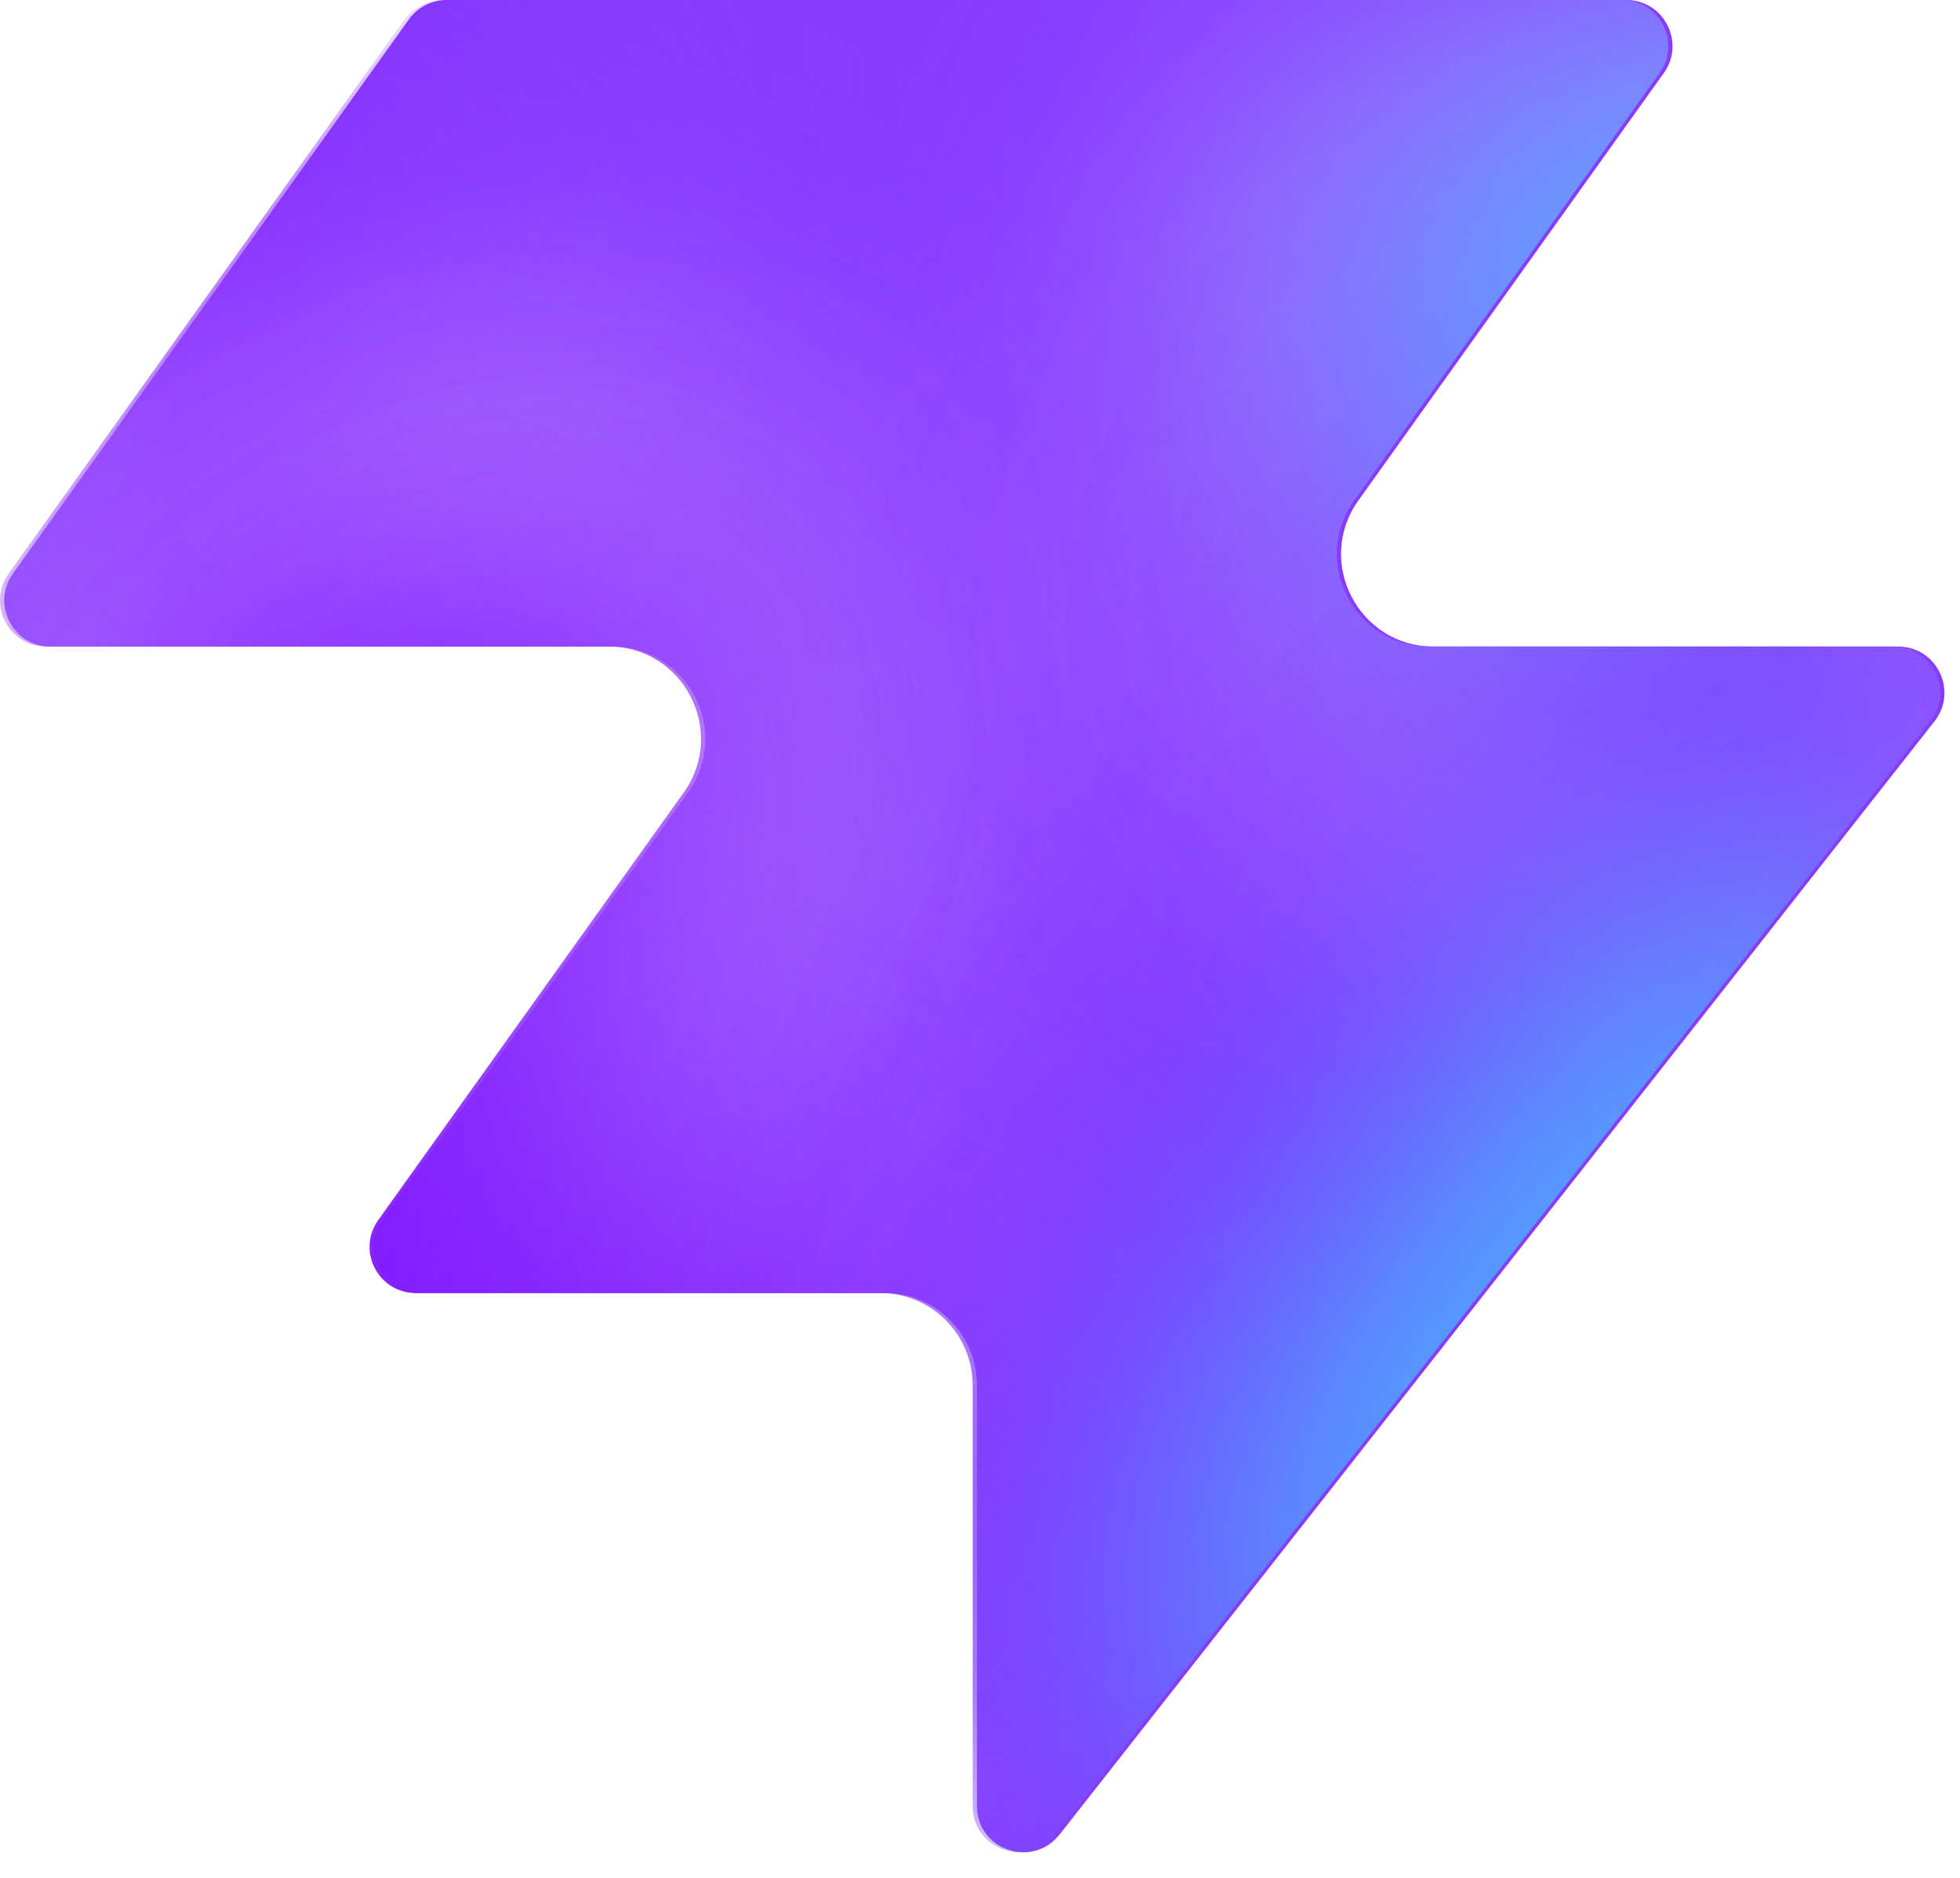
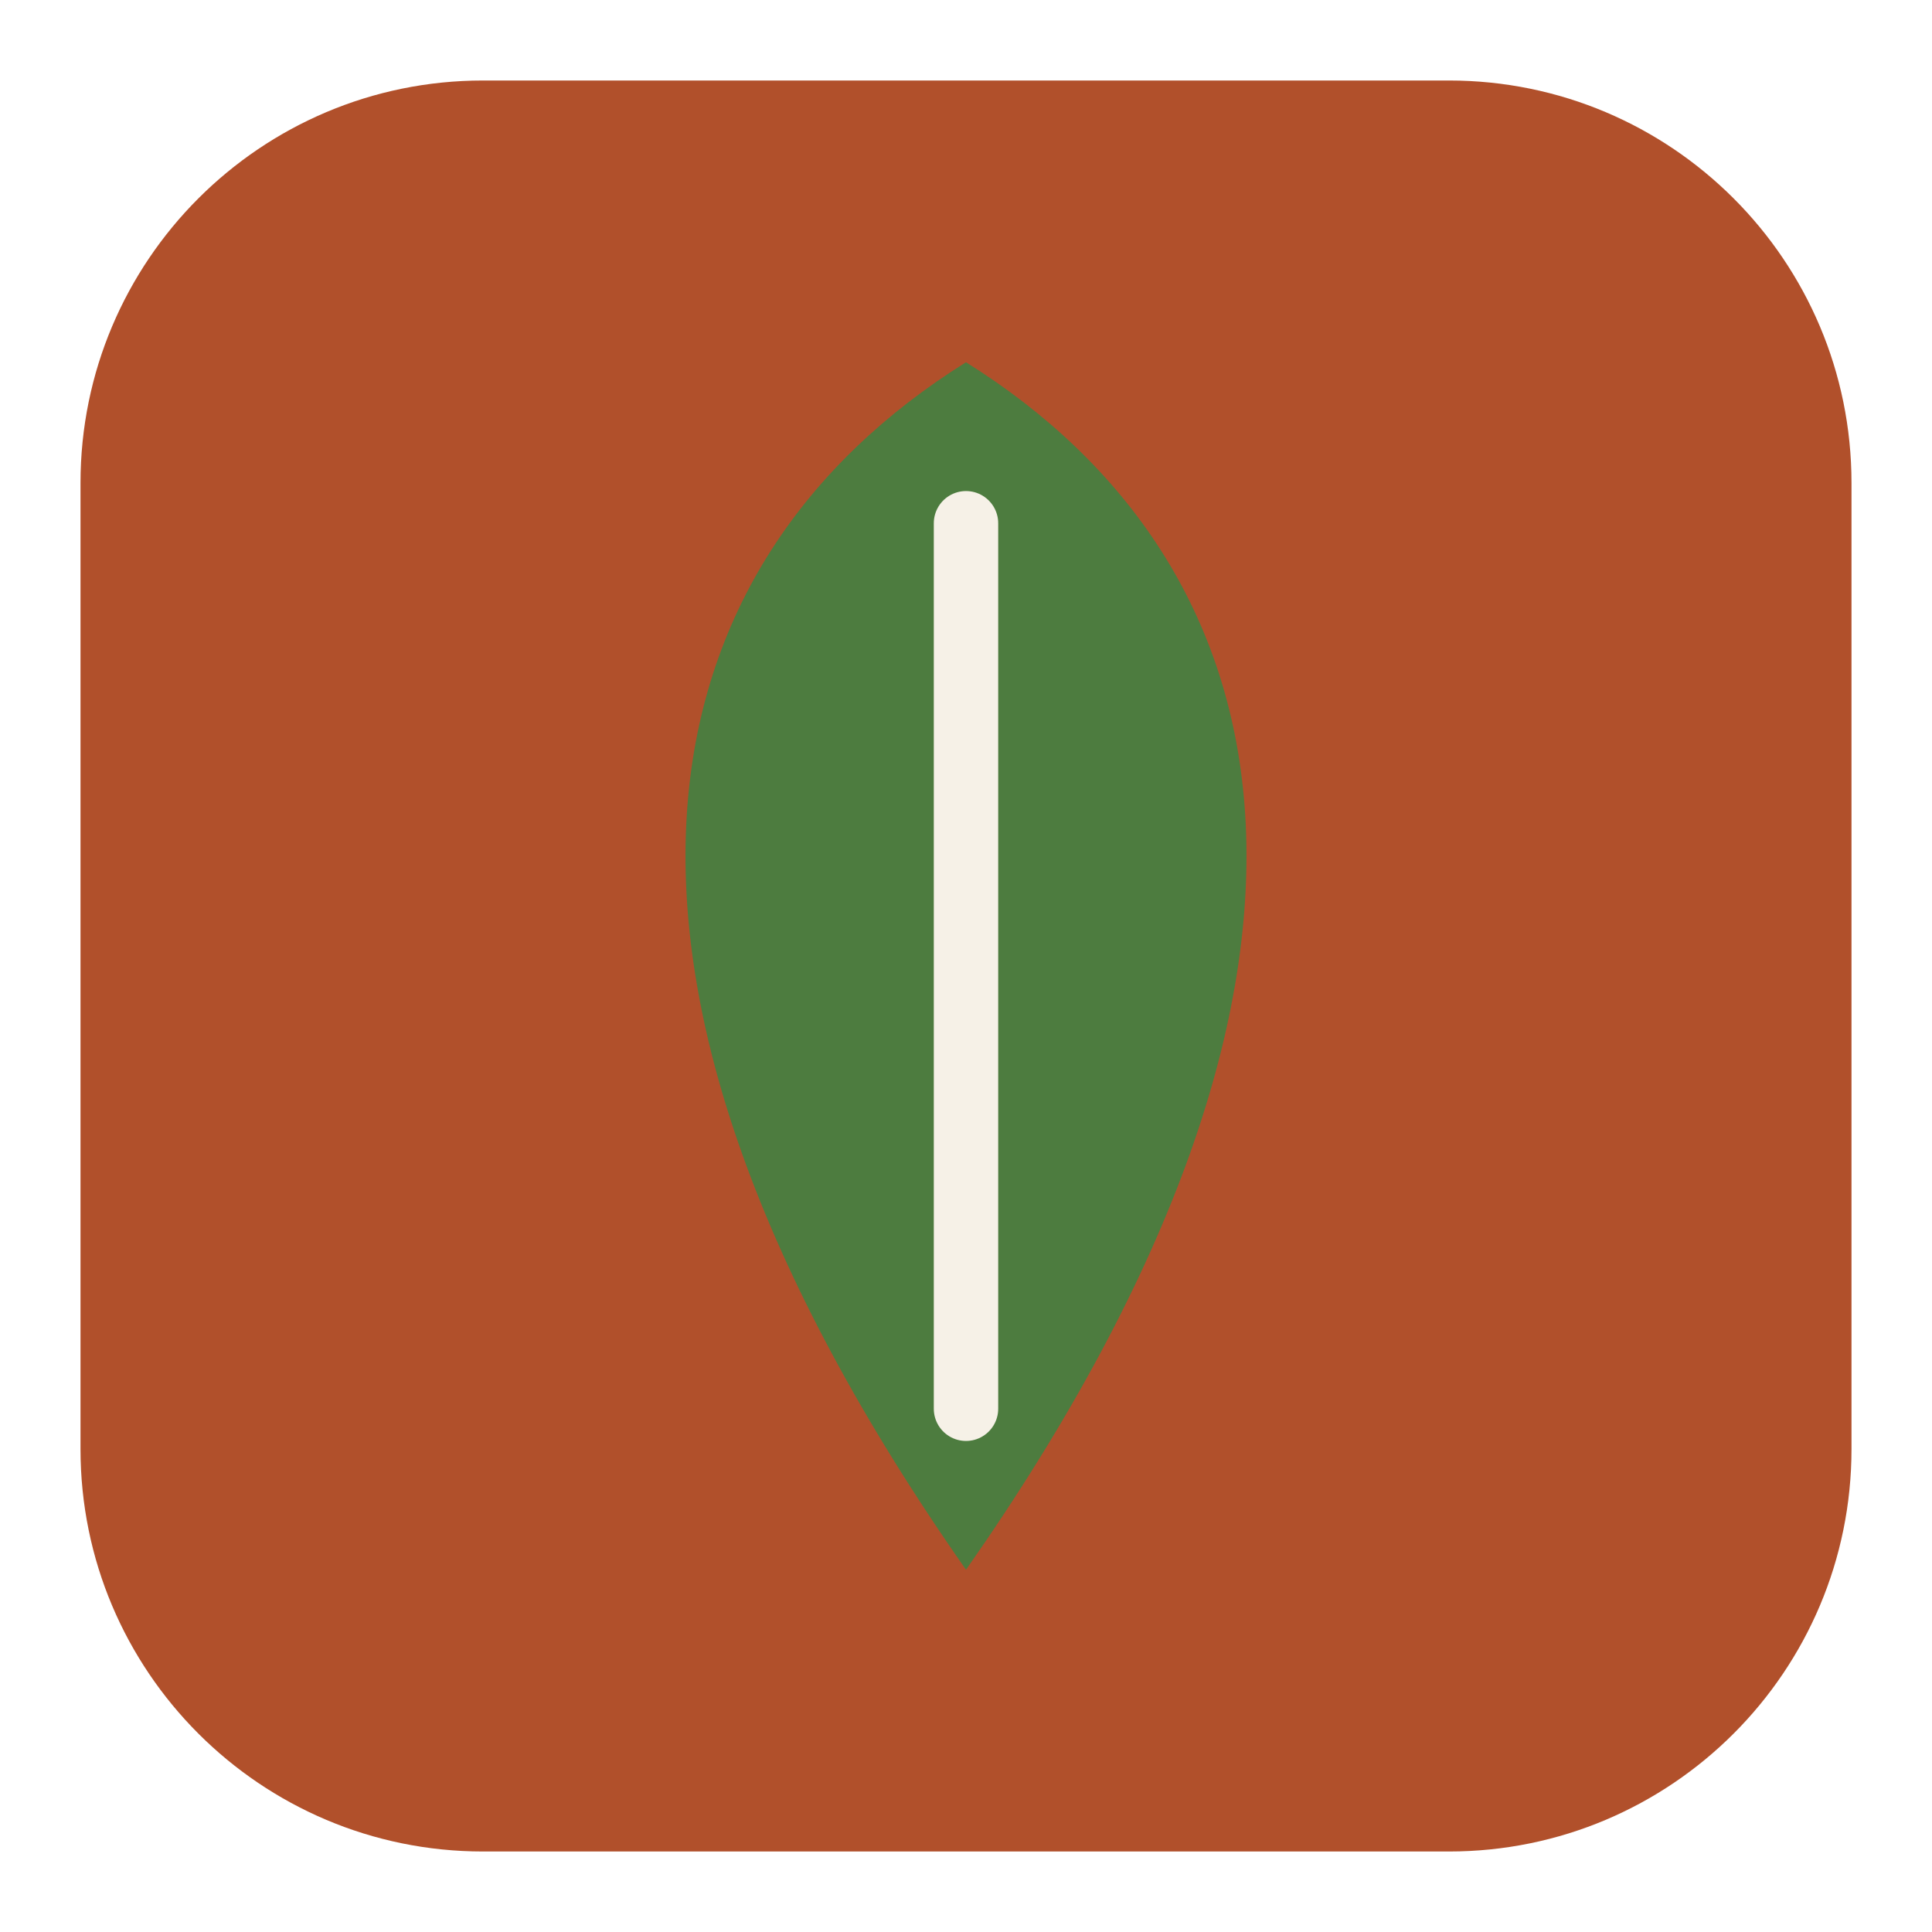
- <svg xmlns="http://www.w3.org/2000/svg" width="48" height="46" fill="none" viewBox="0 0 48 46">
-   <path fill="#863bff" d="M25.946 44.938c-.664.845-2.021.375-2.021-.698V33.937a2.26 2.26 0 0 0-2.262-2.262H10.287c-.92 0-1.456-1.04-.92-1.788l7.48-10.471c1.07-1.497 0-3.578-1.842-3.578H1.237c-.92 0-1.456-1.04-.92-1.788L10.013.474c.214-.297.556-.474.92-.474h28.894c.92 0 1.456 1.04.92 1.788l-7.48 10.471c-1.07 1.498 0 3.579 1.842 3.579h11.377c.943 0 1.473 1.088.89 1.83L25.947 44.94z" style="fill:#863bff;fill:color(display-p3 .525 .23 1);fill-opacity:1" />
-   <mask id="a" width="48" height="46" x="0" y="0" maskUnits="userSpaceOnUse" style="mask-type:alpha">
-     <path fill="#000" d="M25.842 44.938c-.664.844-2.021.375-2.021-.698V33.937a2.26 2.26 0 0 0-2.262-2.262H10.183c-.92 0-1.456-1.04-.92-1.788l7.48-10.471c1.07-1.498 0-3.579-1.842-3.579H1.133c-.92 0-1.456-1.04-.92-1.787L9.91.473c.214-.297.556-.474.92-.474h28.894c.92 0 1.456 1.04.92 1.788l-7.48 10.471c-1.07 1.498 0 3.578 1.842 3.578h11.377c.943 0 1.473 1.088.89 1.832L25.843 44.94z" style="fill:#000;fill-opacity:1" />
-   </mask>
-   <g mask="url(#a)">
-     <g filter="url(#b)">
-       <ellipse cx="5.508" cy="14.704" fill="#ede6ff" rx="5.508" ry="14.704" style="fill:#ede6ff;fill:color(display-p3 .927 .903 1);fill-opacity:1" transform="matrix(.00324 1 1 -.00324 -4.47 31.516)" />
-     </g>
-     <g filter="url(#c)">
-       <ellipse cx="10.399" cy="29.851" fill="#ede6ff" rx="10.399" ry="29.851" style="fill:#ede6ff;fill:color(display-p3 .927 .903 1);fill-opacity:1" transform="matrix(.00324 1 1 -.00324 -39.328 7.883)" />
-     </g>
-     <g filter="url(#d)">
-       <ellipse cx="5.508" cy="30.487" fill="#7e14ff" rx="5.508" ry="30.487" style="fill:#7e14ff;fill:color(display-p3 .492 .077 1);fill-opacity:1" transform="rotate(89.814 -25.913 -14.639)scale(1 -1)" />
-     </g>
-     <g filter="url(#e)">
-       <ellipse cx="5.508" cy="30.599" fill="#7e14ff" rx="5.508" ry="30.599" style="fill:#7e14ff;fill:color(display-p3 .492 .077 1);fill-opacity:1" transform="rotate(89.814 -32.644 -3.334)scale(1 -1)" />
-     </g>
-     <g filter="url(#f)">
-       <ellipse cx="5.508" cy="30.599" fill="#7e14ff" rx="5.508" ry="30.599" style="fill:#7e14ff;fill:color(display-p3 .492 .077 1);fill-opacity:1" transform="matrix(.00324 1 1 -.00324 -34.34 30.47)" />
-     </g>
-     <g filter="url(#g)">
-       <ellipse cx="14.072" cy="22.078" fill="#ede6ff" rx="14.072" ry="22.078" style="fill:#ede6ff;fill:color(display-p3 .927 .903 1);fill-opacity:1" transform="rotate(93.35 24.506 48.493)scale(-1 1)" />
-     </g>
-     <g filter="url(#h)">
-       <ellipse cx="3.47" cy="21.501" fill="#7e14ff" rx="3.47" ry="21.501" style="fill:#7e14ff;fill:color(display-p3 .492 .077 1);fill-opacity:1" transform="rotate(89.009 28.708 47.59)scale(-1 1)" />
-     </g>
-     <g filter="url(#i)">
-       <ellipse cx="3.47" cy="21.501" fill="#7e14ff" rx="3.47" ry="21.501" style="fill:#7e14ff;fill:color(display-p3 .492 .077 1);fill-opacity:1" transform="rotate(89.009 28.708 47.59)scale(-1 1)" />
-     </g>
-     <g filter="url(#j)">
-       <ellipse cx=".387" cy="8.972" fill="#7e14ff" rx="4.407" ry="29.108" style="fill:#7e14ff;fill:color(display-p3 .492 .077 1);fill-opacity:1" transform="rotate(39.51 .387 8.972)" />
-     </g>
-     <g filter="url(#k)">
-       <ellipse cx="47.523" cy="-6.092" fill="#7e14ff" rx="4.407" ry="29.108" style="fill:#7e14ff;fill:color(display-p3 .492 .077 1);fill-opacity:1" transform="rotate(37.892 47.523 -6.092)" />
-     </g>
-     <g filter="url(#l)">
-       <ellipse cx="41.412" cy="6.333" fill="#47bfff" rx="5.971" ry="9.665" style="fill:#47bfff;fill:color(display-p3 .28 .748 1);fill-opacity:1" transform="rotate(37.892 41.412 6.333)" />
-     </g>
-     <g filter="url(#m)">
-       <ellipse cx="-1.879" cy="38.332" fill="#7e14ff" rx="4.407" ry="29.108" style="fill:#7e14ff;fill:color(display-p3 .492 .077 1);fill-opacity:1" transform="rotate(37.892 -1.88 38.332)" />
-     </g>
-     <g filter="url(#n)">
-       <ellipse cx="-1.879" cy="38.332" fill="#7e14ff" rx="4.407" ry="29.108" style="fill:#7e14ff;fill:color(display-p3 .492 .077 1);fill-opacity:1" transform="rotate(37.892 -1.88 38.332)" />
-     </g>
-     <g filter="url(#o)">
-       <ellipse cx="35.651" cy="29.907" fill="#7e14ff" rx="4.407" ry="29.108" style="fill:#7e14ff;fill:color(display-p3 .492 .077 1);fill-opacity:1" transform="rotate(37.892 35.651 29.907)" />
-     </g>
-     <g filter="url(#p)">
-       <ellipse cx="38.418" cy="32.4" fill="#47bfff" rx="5.971" ry="15.297" style="fill:#47bfff;fill:color(display-p3 .28 .748 1);fill-opacity:1" transform="rotate(37.892 38.418 32.4)" />
-     </g>
-   </g>
-   <defs>
-     <filter id="b" width="60.045" height="41.654" x="-19.77" y="16.149" color-interpolation-filters="sRGB" filterUnits="userSpaceOnUse">
-       <feFlood flood-opacity="0" result="BackgroundImageFix" />
-       <feBlend in="SourceGraphic" in2="BackgroundImageFix" result="shape" />
-       <feGaussianBlur result="effect1_foregroundBlur_2002_17158" stdDeviation="7.659" />
-     </filter>
-     <filter id="c" width="90.34" height="51.437" x="-54.613" y="-7.533" color-interpolation-filters="sRGB" filterUnits="userSpaceOnUse">
-       <feFlood flood-opacity="0" result="BackgroundImageFix" />
-       <feBlend in="SourceGraphic" in2="BackgroundImageFix" result="shape" />
-       <feGaussianBlur result="effect1_foregroundBlur_2002_17158" stdDeviation="7.659" />
-     </filter>
-     <filter id="d" width="79.355" height="29.4" x="-49.64" y="2.03" color-interpolation-filters="sRGB" filterUnits="userSpaceOnUse">
-       <feFlood flood-opacity="0" result="BackgroundImageFix" />
-       <feBlend in="SourceGraphic" in2="BackgroundImageFix" result="shape" />
-       <feGaussianBlur result="effect1_foregroundBlur_2002_17158" stdDeviation="4.596" />
-     </filter>
-     <filter id="e" width="79.579" height="29.4" x="-45.045" y="20.029" color-interpolation-filters="sRGB" filterUnits="userSpaceOnUse">
-       <feFlood flood-opacity="0" result="BackgroundImageFix" />
-       <feBlend in="SourceGraphic" in2="BackgroundImageFix" result="shape" />
-       <feGaussianBlur result="effect1_foregroundBlur_2002_17158" stdDeviation="4.596" />
-     </filter>
-     <filter id="f" width="79.579" height="29.4" x="-43.513" y="21.178" color-interpolation-filters="sRGB" filterUnits="userSpaceOnUse">
-       <feFlood flood-opacity="0" result="BackgroundImageFix" />
-       <feBlend in="SourceGraphic" in2="BackgroundImageFix" result="shape" />
-       <feGaussianBlur result="effect1_foregroundBlur_2002_17158" stdDeviation="4.596" />
-     </filter>
-     <filter id="g" width="74.749" height="58.852" x="15.756" y="-17.901" color-interpolation-filters="sRGB" filterUnits="userSpaceOnUse">
-       <feFlood flood-opacity="0" result="BackgroundImageFix" />
-       <feBlend in="SourceGraphic" in2="BackgroundImageFix" result="shape" />
-       <feGaussianBlur result="effect1_foregroundBlur_2002_17158" stdDeviation="7.659" />
-     </filter>
-     <filter id="h" width="61.377" height="25.362" x="23.548" y="2.284" color-interpolation-filters="sRGB" filterUnits="userSpaceOnUse">
-       <feFlood flood-opacity="0" result="BackgroundImageFix" />
-       <feBlend in="SourceGraphic" in2="BackgroundImageFix" result="shape" />
-       <feGaussianBlur result="effect1_foregroundBlur_2002_17158" stdDeviation="4.596" />
-     </filter>
-     <filter id="i" width="61.377" height="25.362" x="23.548" y="2.284" color-interpolation-filters="sRGB" filterUnits="userSpaceOnUse">
-       <feFlood flood-opacity="0" result="BackgroundImageFix" />
-       <feBlend in="SourceGraphic" in2="BackgroundImageFix" result="shape" />
-       <feGaussianBlur result="effect1_foregroundBlur_2002_17158" stdDeviation="4.596" />
-     </filter>
-     <filter id="j" width="56.045" height="63.649" x="-27.636" y="-22.853" color-interpolation-filters="sRGB" filterUnits="userSpaceOnUse">
-       <feFlood flood-opacity="0" result="BackgroundImageFix" />
-       <feBlend in="SourceGraphic" in2="BackgroundImageFix" result="shape" />
-       <feGaussianBlur result="effect1_foregroundBlur_2002_17158" stdDeviation="4.596" />
-     </filter>
-     <filter id="k" width="54.814" height="64.646" x="20.116" y="-38.415" color-interpolation-filters="sRGB" filterUnits="userSpaceOnUse">
-       <feFlood flood-opacity="0" result="BackgroundImageFix" />
-       <feBlend in="SourceGraphic" in2="BackgroundImageFix" result="shape" />
-       <feGaussianBlur result="effect1_foregroundBlur_2002_17158" stdDeviation="4.596" />
-     </filter>
-     <filter id="l" width="33.541" height="35.313" x="24.641" y="-11.323" color-interpolation-filters="sRGB" filterUnits="userSpaceOnUse">
-       <feFlood flood-opacity="0" result="BackgroundImageFix" />
-       <feBlend in="SourceGraphic" in2="BackgroundImageFix" result="shape" />
-       <feGaussianBlur result="effect1_foregroundBlur_2002_17158" stdDeviation="4.596" />
-     </filter>
-     <filter id="m" width="54.814" height="64.646" x="-29.286" y="6.009" color-interpolation-filters="sRGB" filterUnits="userSpaceOnUse">
-       <feFlood flood-opacity="0" result="BackgroundImageFix" />
-       <feBlend in="SourceGraphic" in2="BackgroundImageFix" result="shape" />
-       <feGaussianBlur result="effect1_foregroundBlur_2002_17158" stdDeviation="4.596" />
-     </filter>
-     <filter id="n" width="54.814" height="64.646" x="-29.286" y="6.009" color-interpolation-filters="sRGB" filterUnits="userSpaceOnUse">
-       <feFlood flood-opacity="0" result="BackgroundImageFix" />
-       <feBlend in="SourceGraphic" in2="BackgroundImageFix" result="shape" />
-       <feGaussianBlur result="effect1_foregroundBlur_2002_17158" stdDeviation="4.596" />
-     </filter>
-     <filter id="o" width="54.814" height="64.646" x="8.244" y="-2.416" color-interpolation-filters="sRGB" filterUnits="userSpaceOnUse">
-       <feFlood flood-opacity="0" result="BackgroundImageFix" />
-       <feBlend in="SourceGraphic" in2="BackgroundImageFix" result="shape" />
-       <feGaussianBlur result="effect1_foregroundBlur_2002_17158" stdDeviation="4.596" />
-     </filter>
-     <filter id="p" width="39.409" height="43.623" x="18.713" y="10.588" color-interpolation-filters="sRGB" filterUnits="userSpaceOnUse">
-       <feFlood flood-opacity="0" result="BackgroundImageFix" />
-       <feBlend in="SourceGraphic" in2="BackgroundImageFix" result="shape" />
-       <feGaussianBlur result="effect1_foregroundBlur_2002_17158" stdDeviation="4.596" />
-     </filter>
-   </defs>
+ <svg xmlns="http://www.w3.org/2000/svg" width="48" height="48" viewBox="0 0 48 48">
+   <rect x="2" y="2" width="44" height="44" rx="10" fill="#b1502b" />
+   <path d="M24 9c8 5 10.5 15 0 30C13.5 24 16 14 24 9Z" fill="#4d7c3f" />
+   <path d="M24 13v22" stroke="#f6f1e7" stroke-width="1.6" stroke-linecap="round" />
</svg>
